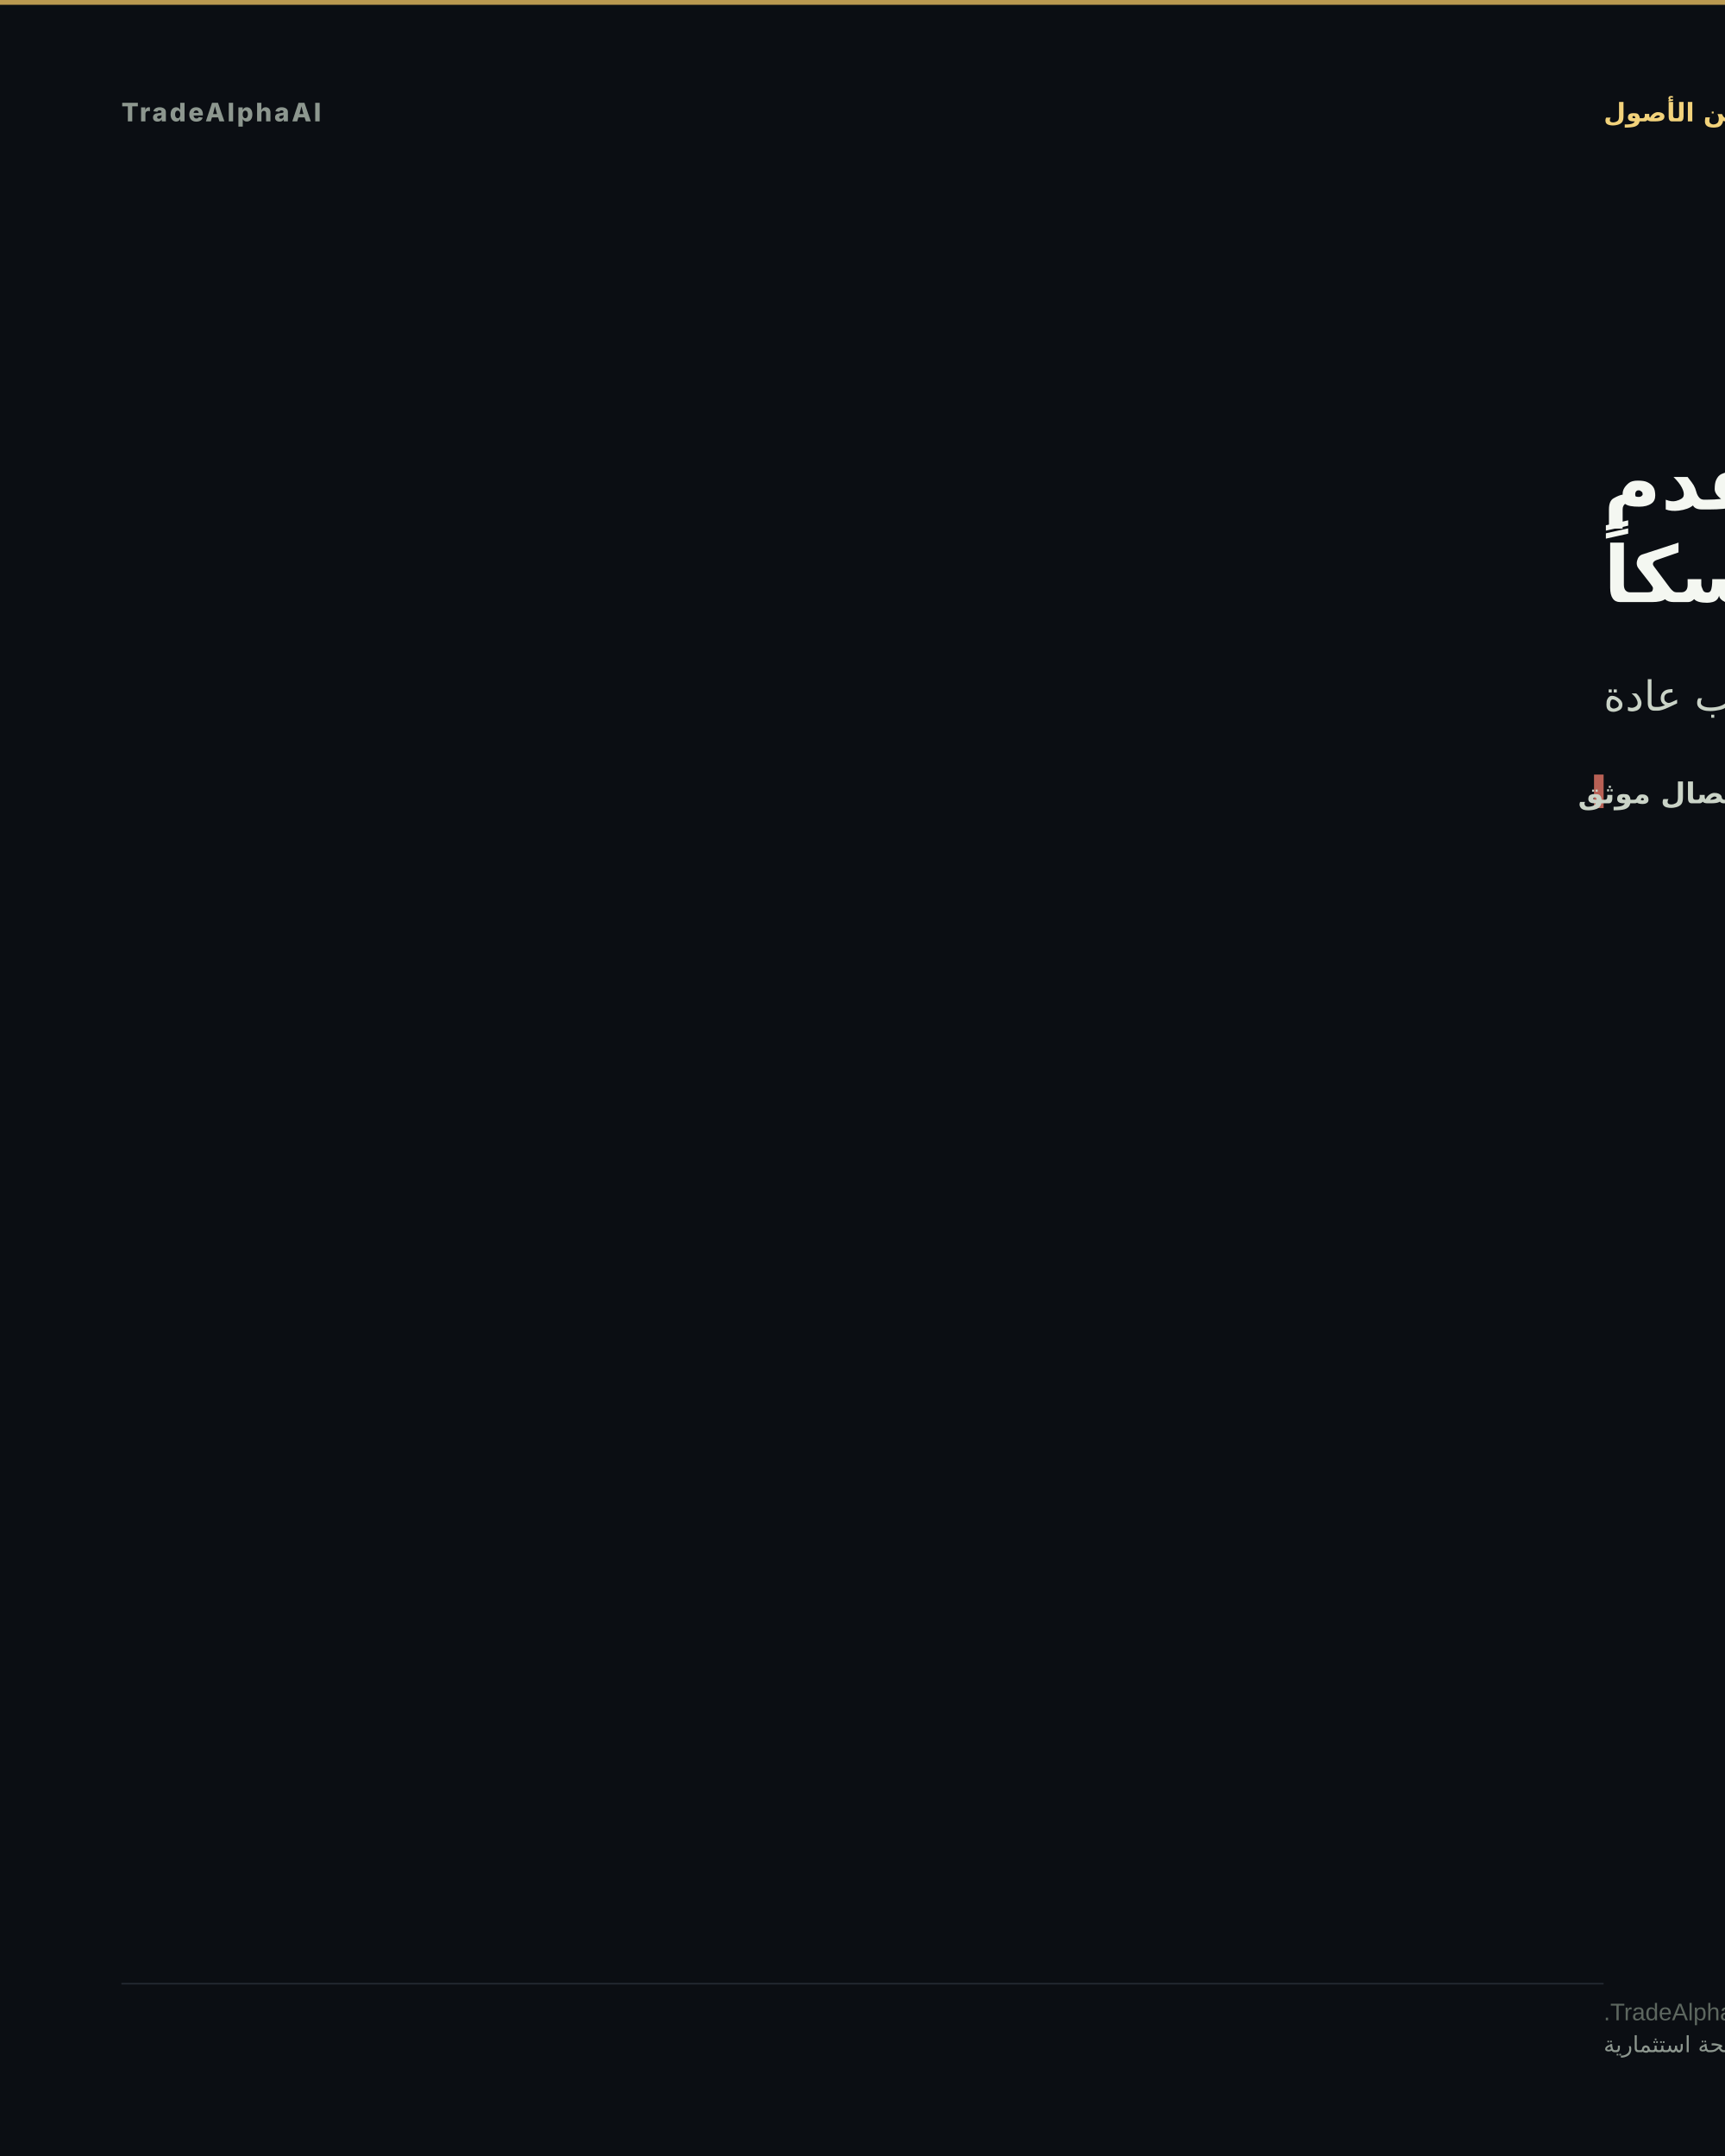
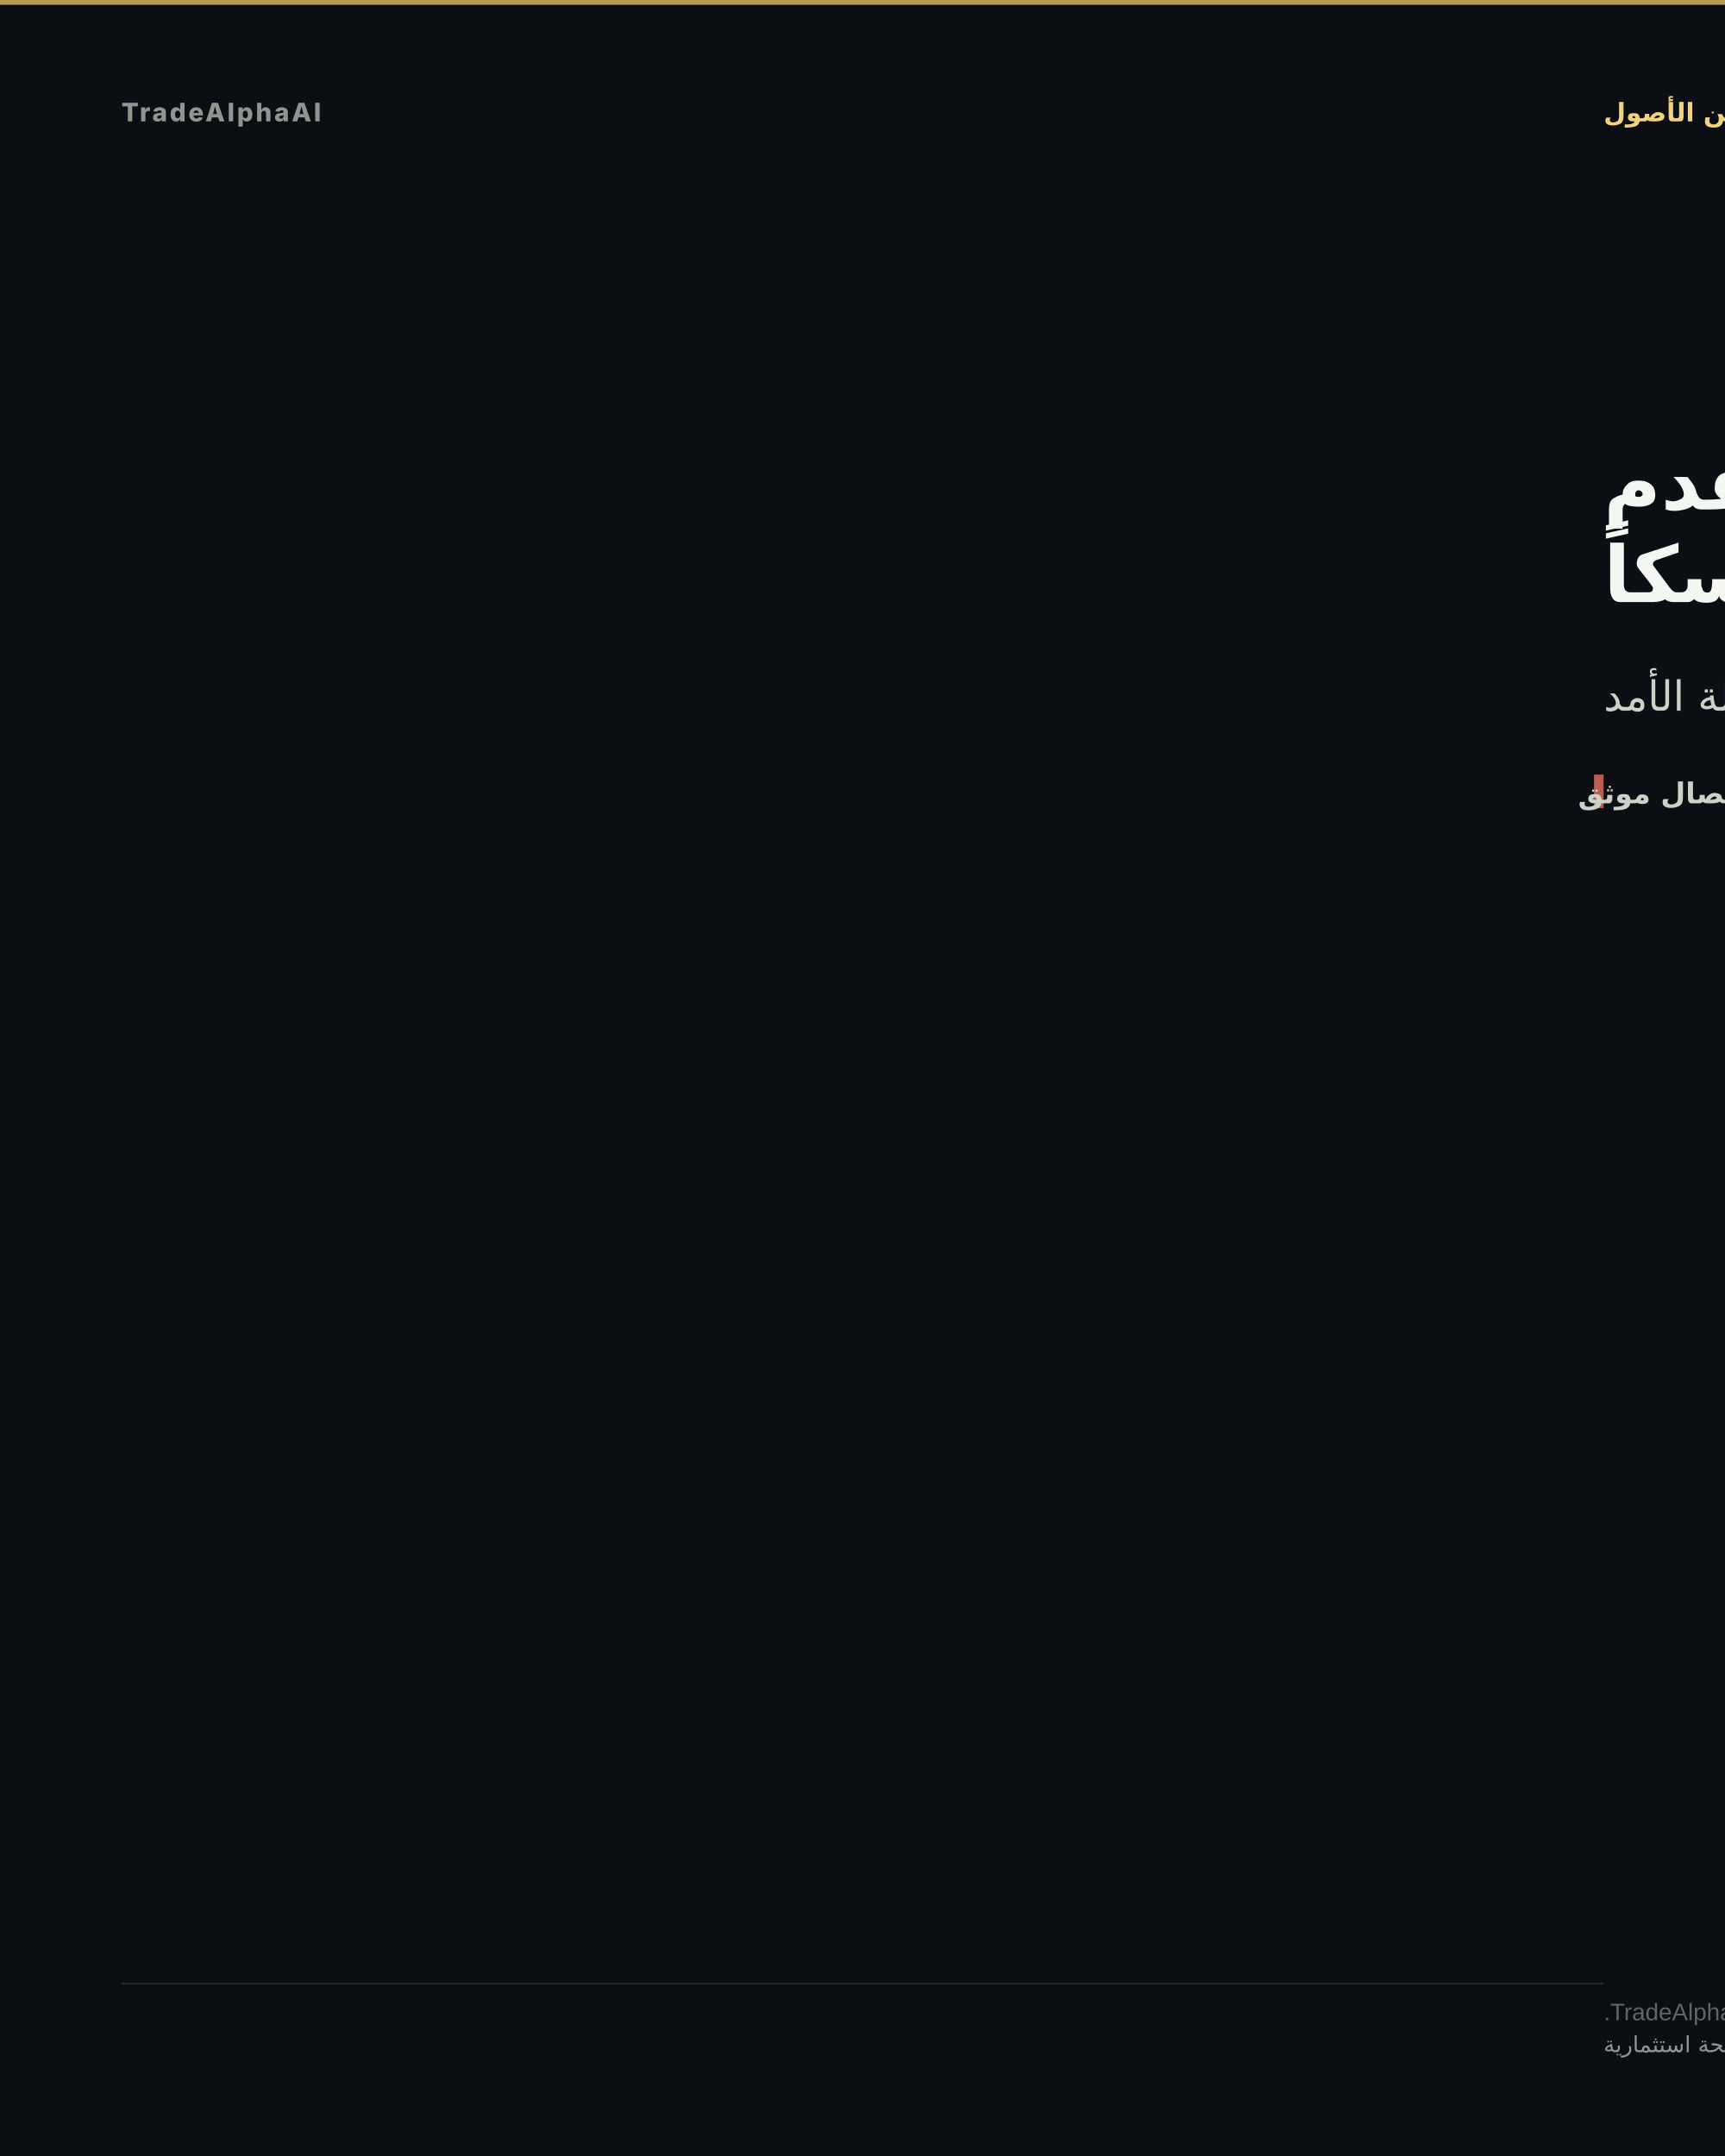
- <svg xmlns="http://www.w3.org/2000/svg" width="1080" height="1350" viewBox="0 0 1080 1350" role="img" aria-label="العلاقة بين DXY وGOLD لا تقدم تأكيداً متماسكاً">
+ <svg xmlns="http://www.w3.org/2000/svg" width="1080" height="1350" viewBox="0 0 1080 1350" role="img" aria-label="العلاقة بين US10Y وTLT لا تقدم تأكيداً متماسكاً">
  <rect width="1080" height="1350" fill="#0b0e13" />
  <rect x="0" y="0" width="1080" height="3" fill="#d8b15a" opacity="0.85" />
  <text x="76" y="76" font-family="'Inter','Segoe UI','Helvetica Neue',Arial,sans-serif" font-size="16" font-weight="800" letter-spacing="1.5" fill="#8d978f" text-anchor="start">TradeAlphaAI</text>
  <text x="1004" y="76" font-family="'Tajawal','Cairo','Segoe UI',Arial,sans-serif" font-size="16" font-weight="700" letter-spacing="0" fill="#f2d27b" text-anchor="end" direction="rtl">العلاقة بين الأصول</text>
-   <text x="1004" y="319" font-family="'Tajawal','Cairo','Segoe UI',Arial,sans-serif" font-size="49" font-weight="800" fill="#f4f7f1" text-anchor="end" direction="rtl">العلاقة بين DXY وGOLD لا تقدم</text>
+   <text x="1004" y="319" font-family="'Tajawal','Cairo','Segoe UI',Arial,sans-serif" font-size="49" font-weight="800" fill="#f4f7f1" text-anchor="end" direction="rtl">العلاقة بين US10Y وTLT لا تقدم</text>
  <text x="1004" y="377" font-family="'Tajawal','Cairo','Segoe UI',Arial,sans-serif" font-size="49" font-weight="800" fill="#f4f7f1" text-anchor="end" direction="rtl">تأكيداً متماسكاً</text>
-   <text x="1004" y="445" font-family="'Tajawal','Cairo','Segoe UI',Arial,sans-serif" font-size="26" font-weight="500" fill="#cad3c7" text-anchor="end" direction="rtl">تقوّي الدولار يضغط على الذهب عادة</text>
+   <text x="1004" y="445" font-family="'Tajawal','Cairo','Segoe UI',Arial,sans-serif" font-size="26" font-weight="500" fill="#cad3c7" text-anchor="end" direction="rtl">ارتفاع العوائد يخفض السندات طويلة الأمد</text>
  <rect x="998" y="485" width="6" height="21" fill="#d66e60" opacity="0.85" />
  <text x="988" y="503" font-family="'Tajawal','Cairo','Segoe UI',Arial,sans-serif" font-size="18" font-weight="600" fill="#cad3c7" text-anchor="end" direction="rtl">انفصال موثق</text>
  <rect x="76" y="1241.6" width="928" height="1" fill="rgba(148,163,184,0.18)" />
  <text x="1004" y="1265" font-family="'Tajawal','Cairo','Segoe UI',Arial,sans-serif" font-size="15" fill="#5d675f" text-anchor="end" direction="rtl">TradeAlphaAI narrative convergence; sourced market relationships.</text>
  <text x="1004" y="1285" font-family="'Tajawal','Cairo','Segoe UI',Arial,sans-serif" font-size="14" fill="#8d978f" text-anchor="end" direction="rtl">استخبارات سوق تعليمية — ليست نصيحة استثمارية</text>
</svg>
